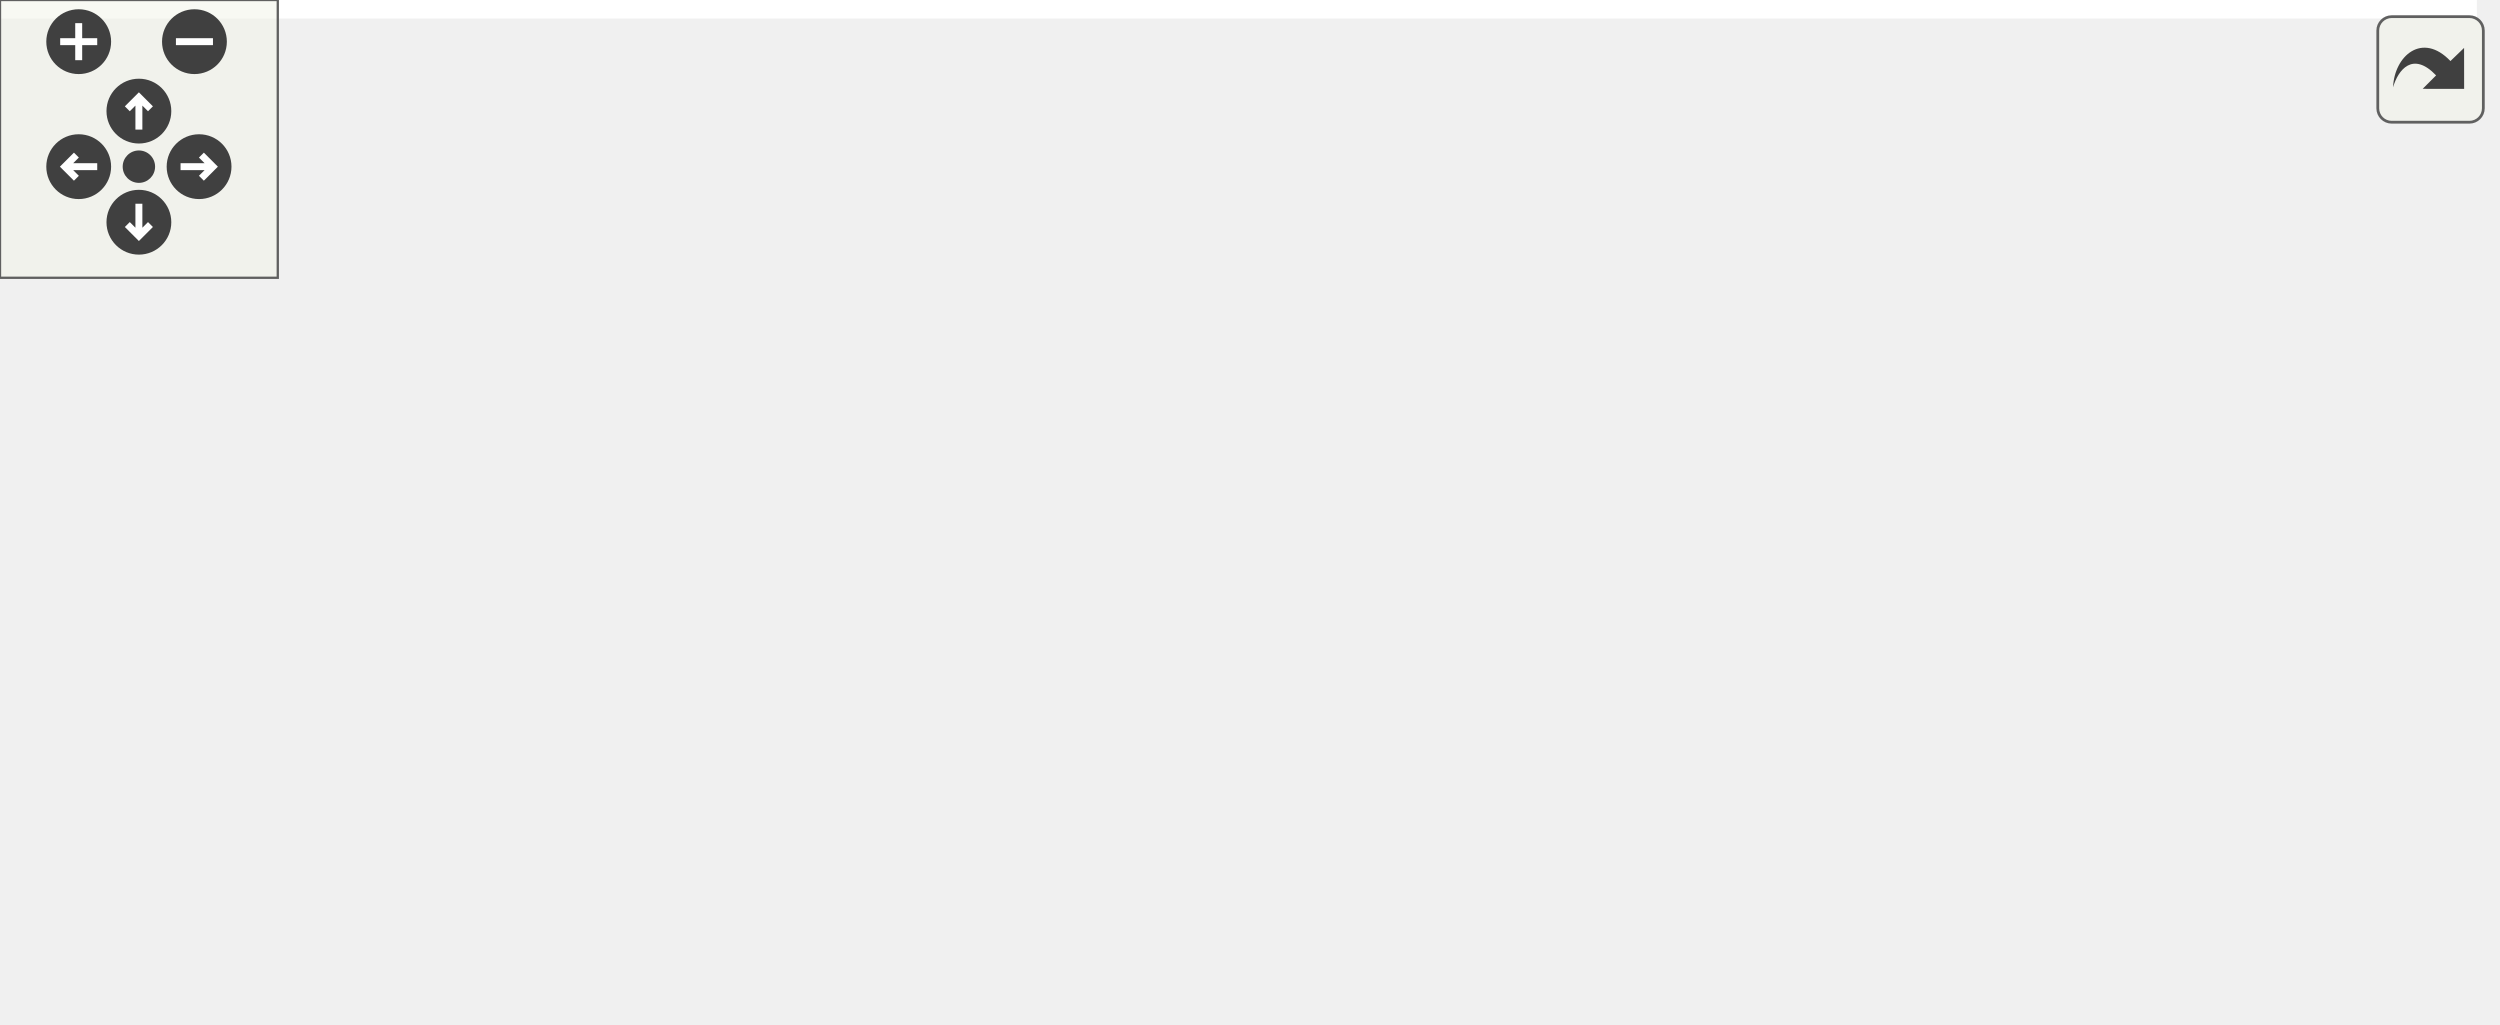
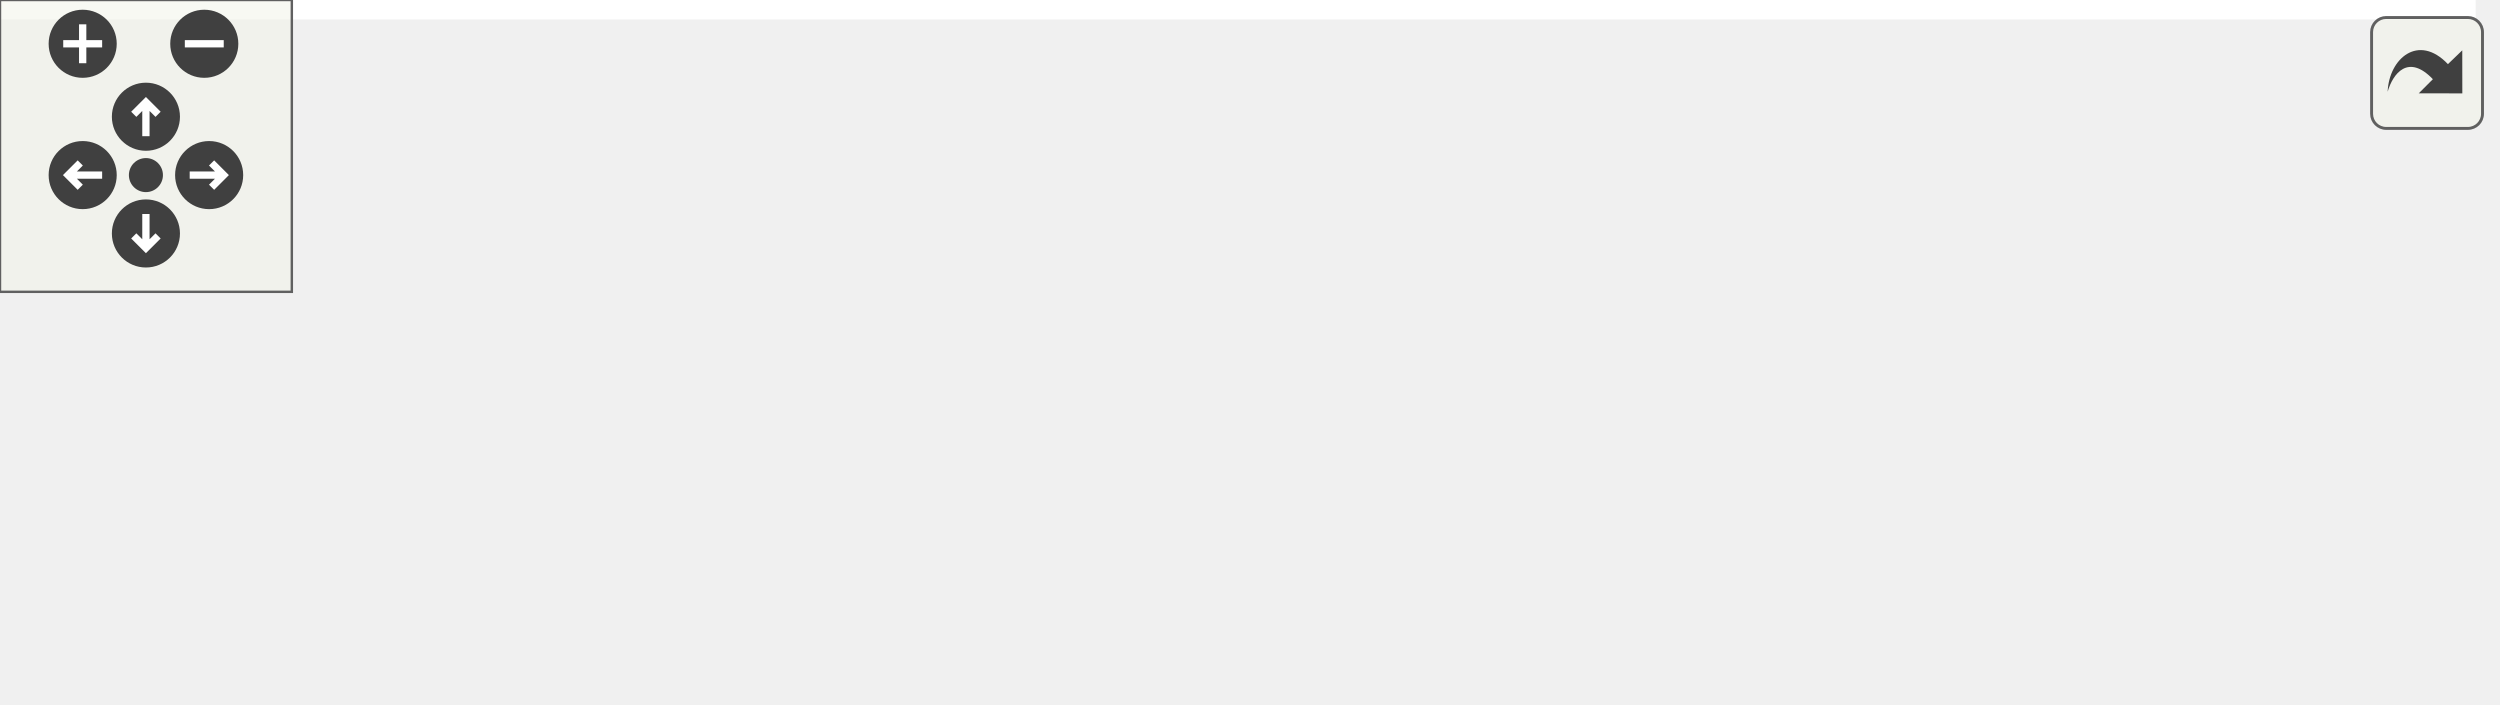
<svg xmlns="http://www.w3.org/2000/svg" xmlns:xlink="http://www.w3.org/1999/xlink" id="main" version="1.1" xml:space="preserve">
  <style type="text/css">
.edge:hover path { stroke: red; }
.edge:hover polygon { stroke: red; fill: red; }
</style>
  <defs>
    <circle id="rim" cx="0" cy="0" r="7" />
    <circle id="rim2" cx="0" cy="0" r="3.5" />
    <g id="zoomPlus">
      <use xlink:href="#rim" fill="#404040">
        <set attributeName="fill" to="#808080" begin="zoomplus.mouseover" end="zoomplus.mouseout" />
      </use>
      <path d="M-4,0h8M0,-4v8" fill="none" stroke="white" stroke-width="1.5" pointer-events="none" />
    </g>
    <g id="zoomMin">
      <use xlink:href="#rim" fill="#404040">
        <set attributeName="fill" to="#808080" begin="zoomminus.mouseover" end="zoomminus.mouseout" />
      </use>
      <path d="M-4,0h8" fill="none" stroke="white" stroke-width="1.5" pointer-events="none" />
    </g>
    <g id="dirArrow">
      <path fill="none" stroke="white" stroke-width="1.5" d="M0,-3.0v7 M-2.5,-0.5L0,-3.0L2.5,-0.5" />
    </g>
    <g id="resetDef">
      <use xlink:href="#rim2" fill="#404040">
        <set attributeName="fill" to="#808080" begin="reset.mouseover" end="reset.mouseout" />
      </use>
    </g>
  </defs>
  <svg id="graph" class="graph">
    <g id="viewport">
-       <polygon fill="#ffffff" stroke="transparent" points="-4,4 -4,-160.5 535,-160.5 535,4 -4,4" />
+       <polygon fill="#ffffff" stroke="transparent" points="-4,4 -4,-84 509,-84 509,4 -4,4" />
      <g id="node1" class="node">
-         <polygon fill="#bfbfbf" stroke="#000000" points="0,-35 0,-65 145,-65 145,-35 0,-35" />
-         <text text-anchor="start" x="8" y="-53" font-family="Helvetica,sans-Serif" font-size="10.00" fill="#000000">ChimeraTK::TransferGroup</text>
-         <text text-anchor="middle" x="72.5" y="-42" font-family="Helvetica,sans-Serif" font-size="10.00" fill="#000000">::isReadable</text>
+         <polygon fill="#bfbfbf" stroke="#000000" points="0,-24.5 0,-54.5 145,-54.5 145,-24.5 0,-24.5" />
+         <text text-anchor="start" x="8" y="-42.5" font-family="Helvetica,sans-Serif" font-size="10.00" fill="#000000">ChimeraTK::TransferGroup</text>
+         <text text-anchor="middle" x="72.5" y="-31.5" font-family="Helvetica,sans-Serif" font-size="10.00" fill="#000000">::isReadable</text>
      </g>
      <g id="node2" class="node">
        <g id="a_node2">
          <a xlink:href="class_chimera_t_k_1_1_transfer_group.html#af8df339d4a0700087e48d57223231d88" target="_top" xlink:title="Trigger read transfer for all accessors in the group. ">
-             <polygon fill="#ffffff" stroke="#000000" points="181,-68 181,-98 326,-98 326,-68 181,-68" />
-             <text text-anchor="start" x="189" y="-86" font-family="Helvetica,sans-Serif" font-size="10.00" fill="#000000">ChimeraTK::TransferGroup</text>
-             <text text-anchor="middle" x="253.5" y="-75" font-family="Helvetica,sans-Serif" font-size="10.00" fill="#000000">::read</text>
+             <polygon fill="#ffffff" stroke="#000000" points="181,-49.5 181,-79.5 326,-79.5 326,-49.5 181,-49.5" />
+             <text text-anchor="start" x="189" y="-67.5" font-family="Helvetica,sans-Serif" font-size="10.00" fill="#000000">ChimeraTK::TransferGroup</text>
+             <text text-anchor="middle" x="253.5" y="-56.5" font-family="Helvetica,sans-Serif" font-size="10.00" fill="#000000">::read</text>
          </a>
        </g>
      </g>
      <g id="edge1" class="edge">
-         <path fill="none" stroke="#191970" d="M155.116,-65.063C163.722,-66.632 172.424,-68.218 180.907,-69.765" />
-         <polygon fill="#191970" stroke="#191970" points="155.542,-61.583 145.077,-63.232 154.287,-68.469 155.542,-61.583" />
+         <path fill="none" stroke="#191970" d="M155.116,-50.911C163.722,-52.1 172.424,-53.302 180.907,-54.473" />
+         <polygon fill="#191970" stroke="#191970" points="155.462,-47.426 145.077,-49.524 154.504,-54.36 155.462,-47.426" />
      </g>
-       <g id="node6" class="node">
-         <g id="a_node6">
+       <g id="node4" class="node">
+         <g id="a_node4">
          <a xlink:href="class_chimera_t_k_1_1_transfer_group.html#a3e2a181be4626c14587c6d302f0c90eb" target="_top" xlink:title="Check if transfer group is read-only. ">
-             <polygon fill="#ffffff" stroke="#000000" points="181,-11 181,-41 326,-41 326,-11 181,-11" />
-             <text text-anchor="start" x="189" y="-29" font-family="Helvetica,sans-Serif" font-size="10.00" fill="#000000">ChimeraTK::TransferGroup</text>
-             <text text-anchor="middle" x="253.5" y="-18" font-family="Helvetica,sans-Serif" font-size="10.00" fill="#000000">::isReadOnly</text>
+             <polygon fill="#ffffff" stroke="#000000" points="181,-.5 181,-30.5 326,-30.5 326,-.5 181,-.5" />
+             <text text-anchor="start" x="189" y="-18.5" font-family="Helvetica,sans-Serif" font-size="10.00" fill="#000000">ChimeraTK::TransferGroup</text>
+             <text text-anchor="middle" x="253.5" y="-7.5" font-family="Helvetica,sans-Serif" font-size="10.00" fill="#000000">::isReadOnly</text>
          </a>
        </g>
      </g>
-       <g id="edge5" class="edge">
-         <path fill="none" stroke="#191970" d="M155.116,-39.045C163.722,-37.904 172.424,-36.75 180.907,-35.626" />
-         <polygon fill="#191970" stroke="#191970" points="154.53,-35.592 145.077,-40.377 155.45,-42.532 154.53,-35.592" />
+       <g id="edge3" class="edge">
+         <path fill="none" stroke="#191970" d="M155.116,-28.545C163.722,-27.404 172.424,-26.25 180.907,-25.126" />
+         <polygon fill="#191970" stroke="#191970" points="154.53,-25.092 145.077,-29.877 155.45,-32.032 154.53,-25.092" />
      </g>
      <g id="node3" class="node">
        <g id="a_node3">
-           <a xlink:href="class_chimera_t_k_1_1_numeric_addressed_interrupt_dispatcher.html#a8bd176f8178d4799f9c592d1b5ee4b1d" target="_top" xlink:title="Trigger all NumericAddressedAsyncVariables that are stored in this dispatcher. ">
-             <polygon fill="#ffffff" stroke="#000000" points="362,-126 362,-156 531,-156 531,-126 362,-126" />
-             <text text-anchor="start" x="370" y="-144" font-family="Helvetica,sans-Serif" font-size="10.00" fill="#000000">ChimeraTK::NumericAddressed</text>
-             <text text-anchor="middle" x="446.5" y="-133" font-family="Helvetica,sans-Serif" font-size="10.00" fill="#000000">InterruptDispatcher::trigger</text>
+           <a xlink:href="test_l_map_backend_8cpp.html#ab148c830fb30f16b374203012e700fd8" target="_top" xlink:title="BOOST_AUTO_TEST_CASE">
+             <polygon fill="#ffffff" stroke="#000000" points="362,-55 362,-74 505,-74 505,-55 362,-55" />
+             <text text-anchor="middle" x="433.5" y="-62" font-family="Helvetica,sans-Serif" font-size="10.00" fill="#000000">BOOST_AUTO_TEST_CASE</text>
          </a>
        </g>
      </g>
      <g id="edge2" class="edge">
-         <path fill="none" stroke="#191970" d="M310.036,-101.033C326.74,-106.275 345.082,-111.948 362,-117 371.937,-119.967 382.557,-123.052 392.796,-125.981" />
-         <polygon fill="#191970" stroke="#191970" points="311.002,-97.668 300.413,-98.004 308.9,-104.345 311.002,-97.668" />
-       </g>
-       <g id="node4" class="node">
-         <g id="a_node4">
-           <a xlink:href="class_chimera_t_k_1_1_numeric_addressed_interrupt_dispatcher.html#a8e7501f06cd9c78abee67cbffe165ab6" target="_top" xlink:title="Activate all accessors and send the initial value. ">
-             <polygon fill="#ffffff" stroke="#000000" points="362,-77 362,-107 531,-107 531,-77 362,-77" />
-             <text text-anchor="start" x="370" y="-95" font-family="Helvetica,sans-Serif" font-size="10.00" fill="#000000">ChimeraTK::NumericAddressed</text>
-             <text text-anchor="middle" x="446.5" y="-84" font-family="Helvetica,sans-Serif" font-size="10.00" fill="#000000">InterruptDispatcher::activate</text>
-           </a>
-         </g>
-       </g>
-       <g id="edge3" class="edge">
-         <path fill="none" stroke="#191970" d="M336.396,-86.866C344.836,-87.259 353.417,-87.659 361.874,-88.054" />
-         <polygon fill="#191970" stroke="#191970" points="336.342,-83.359 326.19,-86.39 336.016,-90.352 336.342,-83.359" />
+         <path fill="none" stroke="#191970" d="M336.235,-64.5C344.839,-64.5 353.532,-64.5 361.997,-64.5" />
+         <polygon fill="#191970" stroke="#191970" points="336.194,-61 326.194,-64.5 336.194,-68 336.194,-61" />
      </g>
      <g id="node5" class="node">
        <g id="a_node5">
-           <a xlink:href="test_l_map_backend_8cpp.html#ab148c830fb30f16b374203012e700fd8" target="_top" xlink:title="BOOST_AUTO_TEST_CASE">
-             <polygon fill="#ffffff" stroke="#000000" points="375,-38.5 375,-57.5 518,-57.5 518,-38.5 375,-38.5" />
-             <text text-anchor="middle" x="446.5" y="-45.5" font-family="Helvetica,sans-Serif" font-size="10.00" fill="#000000">BOOST_AUTO_TEST_CASE</text>
+           <a xlink:href="test_transfer_group_8cpp.html#a3647e723618f425f6e5b90b242bee287" target="_top" xlink:title="Test readOnly groups. ">
+             <polygon fill="#ffffff" stroke="#000000" points="362,-6 362,-25 505,-25 505,-6 362,-6" />
+             <text text-anchor="middle" x="433.5" y="-13" font-family="Helvetica,sans-Serif" font-size="10.00" fill="#000000">BOOST_AUTO_TEST_CASE</text>
          </a>
        </g>
      </g>
      <g id="edge4" class="edge">
-         <path fill="none" stroke="#191970" d="M336.066,-68.027C355.715,-64.464 376.152,-60.757 394.024,-57.516" />
-         <polygon fill="#191970" stroke="#191970" points="335.405,-64.59 326.19,-69.818 336.654,-71.477 335.405,-64.59" />
-       </g>
-       <g id="node7" class="node">
-         <g id="a_node7">
-           <a xlink:href="test_transfer_group_8cpp.html#a3647e723618f425f6e5b90b242bee287" target="_top" xlink:title="Test readOnly groups. ">
-             <polygon fill="#ffffff" stroke="#000000" points="375,-.5 375,-19.5 518,-19.5 518,-.5 375,-.5" />
-             <text text-anchor="middle" x="446.5" y="-7.5" font-family="Helvetica,sans-Serif" font-size="10.00" fill="#000000">BOOST_AUTO_TEST_CASE</text>
-           </a>
-         </g>
-       </g>
-       <g id="edge6" class="edge">
-         <path fill="none" stroke="#191970" d="M336.371,-19.13C349.175,-18.068 362.305,-16.98 374.836,-15.941" />
-         <polygon fill="#191970" stroke="#191970" points="335.867,-15.66 326.19,-19.974 336.445,-22.636 335.867,-15.66" />
+         <path fill="none" stroke="#191970" d="M336.235,-15.5C344.839,-15.5 353.532,-15.5 361.997,-15.5" />
+         <polygon fill="#191970" stroke="#191970" points="336.194,-12 326.194,-15.5 336.194,-19 336.194,-12" />
      </g>
    </g>
  </svg>
  <g id="navigator" transform="translate(0 0)" fill="#404254">
    <rect fill="#f2f5e9" fill-opacity="0.5" stroke="#606060" stroke-width=".5" x="0" y="0" width="60" height="60" />
    <use id="zoomplus" xlink:href="#zoomPlus" x="17" y="9" />
    <use id="zoomminus" xlink:href="#zoomMin" x="42" y="9" />
    <use id="reset" xlink:href="#resetDef" x="30" y="36" />
    <g id="arrowUp" xlink:href="#dirArrow" transform="translate(30 24)">
      <use xlink:href="#rim" fill="#404040">
        <set attributeName="fill" to="#808080" begin="arrowUp.mouseover" end="arrowUp.mouseout" />
      </use>
      <path fill="none" stroke="white" stroke-width="1.5" d="M0,-3.0v7 M-2.5,-0.5L0,-3.0L2.5,-0.5" />
    </g>
    <g id="arrowRight" xlink:href="#dirArrow" transform="rotate(90) translate(36 -43)">
      <use xlink:href="#rim" fill="#404040">
        <set attributeName="fill" to="#808080" begin="arrowRight.mouseover" end="arrowRight.mouseout" />
      </use>
      <path fill="none" stroke="white" stroke-width="1.5" d="M0,-3.0v7 M-2.5,-0.5L0,-3.0L2.5,-0.5" />
    </g>
    <g id="arrowDown" xlink:href="#dirArrow" transform="rotate(180) translate(-30 -48)">
      <use xlink:href="#rim" fill="#404040">
        <set attributeName="fill" to="#808080" begin="arrowDown.mouseover" end="arrowDown.mouseout" />
      </use>
      <path fill="none" stroke="white" stroke-width="1.5" d="M0,-3.0v7 M-2.5,-0.5L0,-3.0L2.5,-0.5" />
    </g>
    <g id="arrowLeft" xlink:href="#dirArrow" transform="rotate(270) translate(-36 17)">
      <use xlink:href="#rim" fill="#404040">
        <set attributeName="fill" to="#808080" begin="arrowLeft.mouseover" end="arrowLeft.mouseout" />
      </use>
      <path fill="none" stroke="white" stroke-width="1.5" d="M0,-3.0v7 M-2.5,-0.5L0,-3.0L2.5,-0.5" />
    </g>
  </g>
  <svg viewBox="0 0 15 15" width="100%" height="30px" preserveAspectRatio="xMaxYMin meet">
    <g id="arrow_out" transform="scale(0.3 0.3)">
      <a xlink:href="class_chimera_t_k_1_1_transfer_group_a90b3cb47d10a8b7b6631644daeaead4d_icgraph_org.svg" target="_base">
        <rect id="button" ry="5" rx="5" y="6" x="6" height="38" width="38" fill="#f2f5e9" fill-opacity="0.5" stroke="#606060" stroke-width="1.0" />
        <path id="arrow" d="M 11.5,31.437 C 11.94,20.098 22.043,11.323 32.159,21.979 L 37.069,17.246 C 37.069,17.246 37.088,32 37.088,32 L 22.16,31.978 C 22.16,31.978 26.998,27.14 26.998,27.14 C 18.529,18.264 13.292,25.23 11.5,31.437 z" style="fill:#404040;" />
      </a>
    </g>
  </svg>
</svg>
